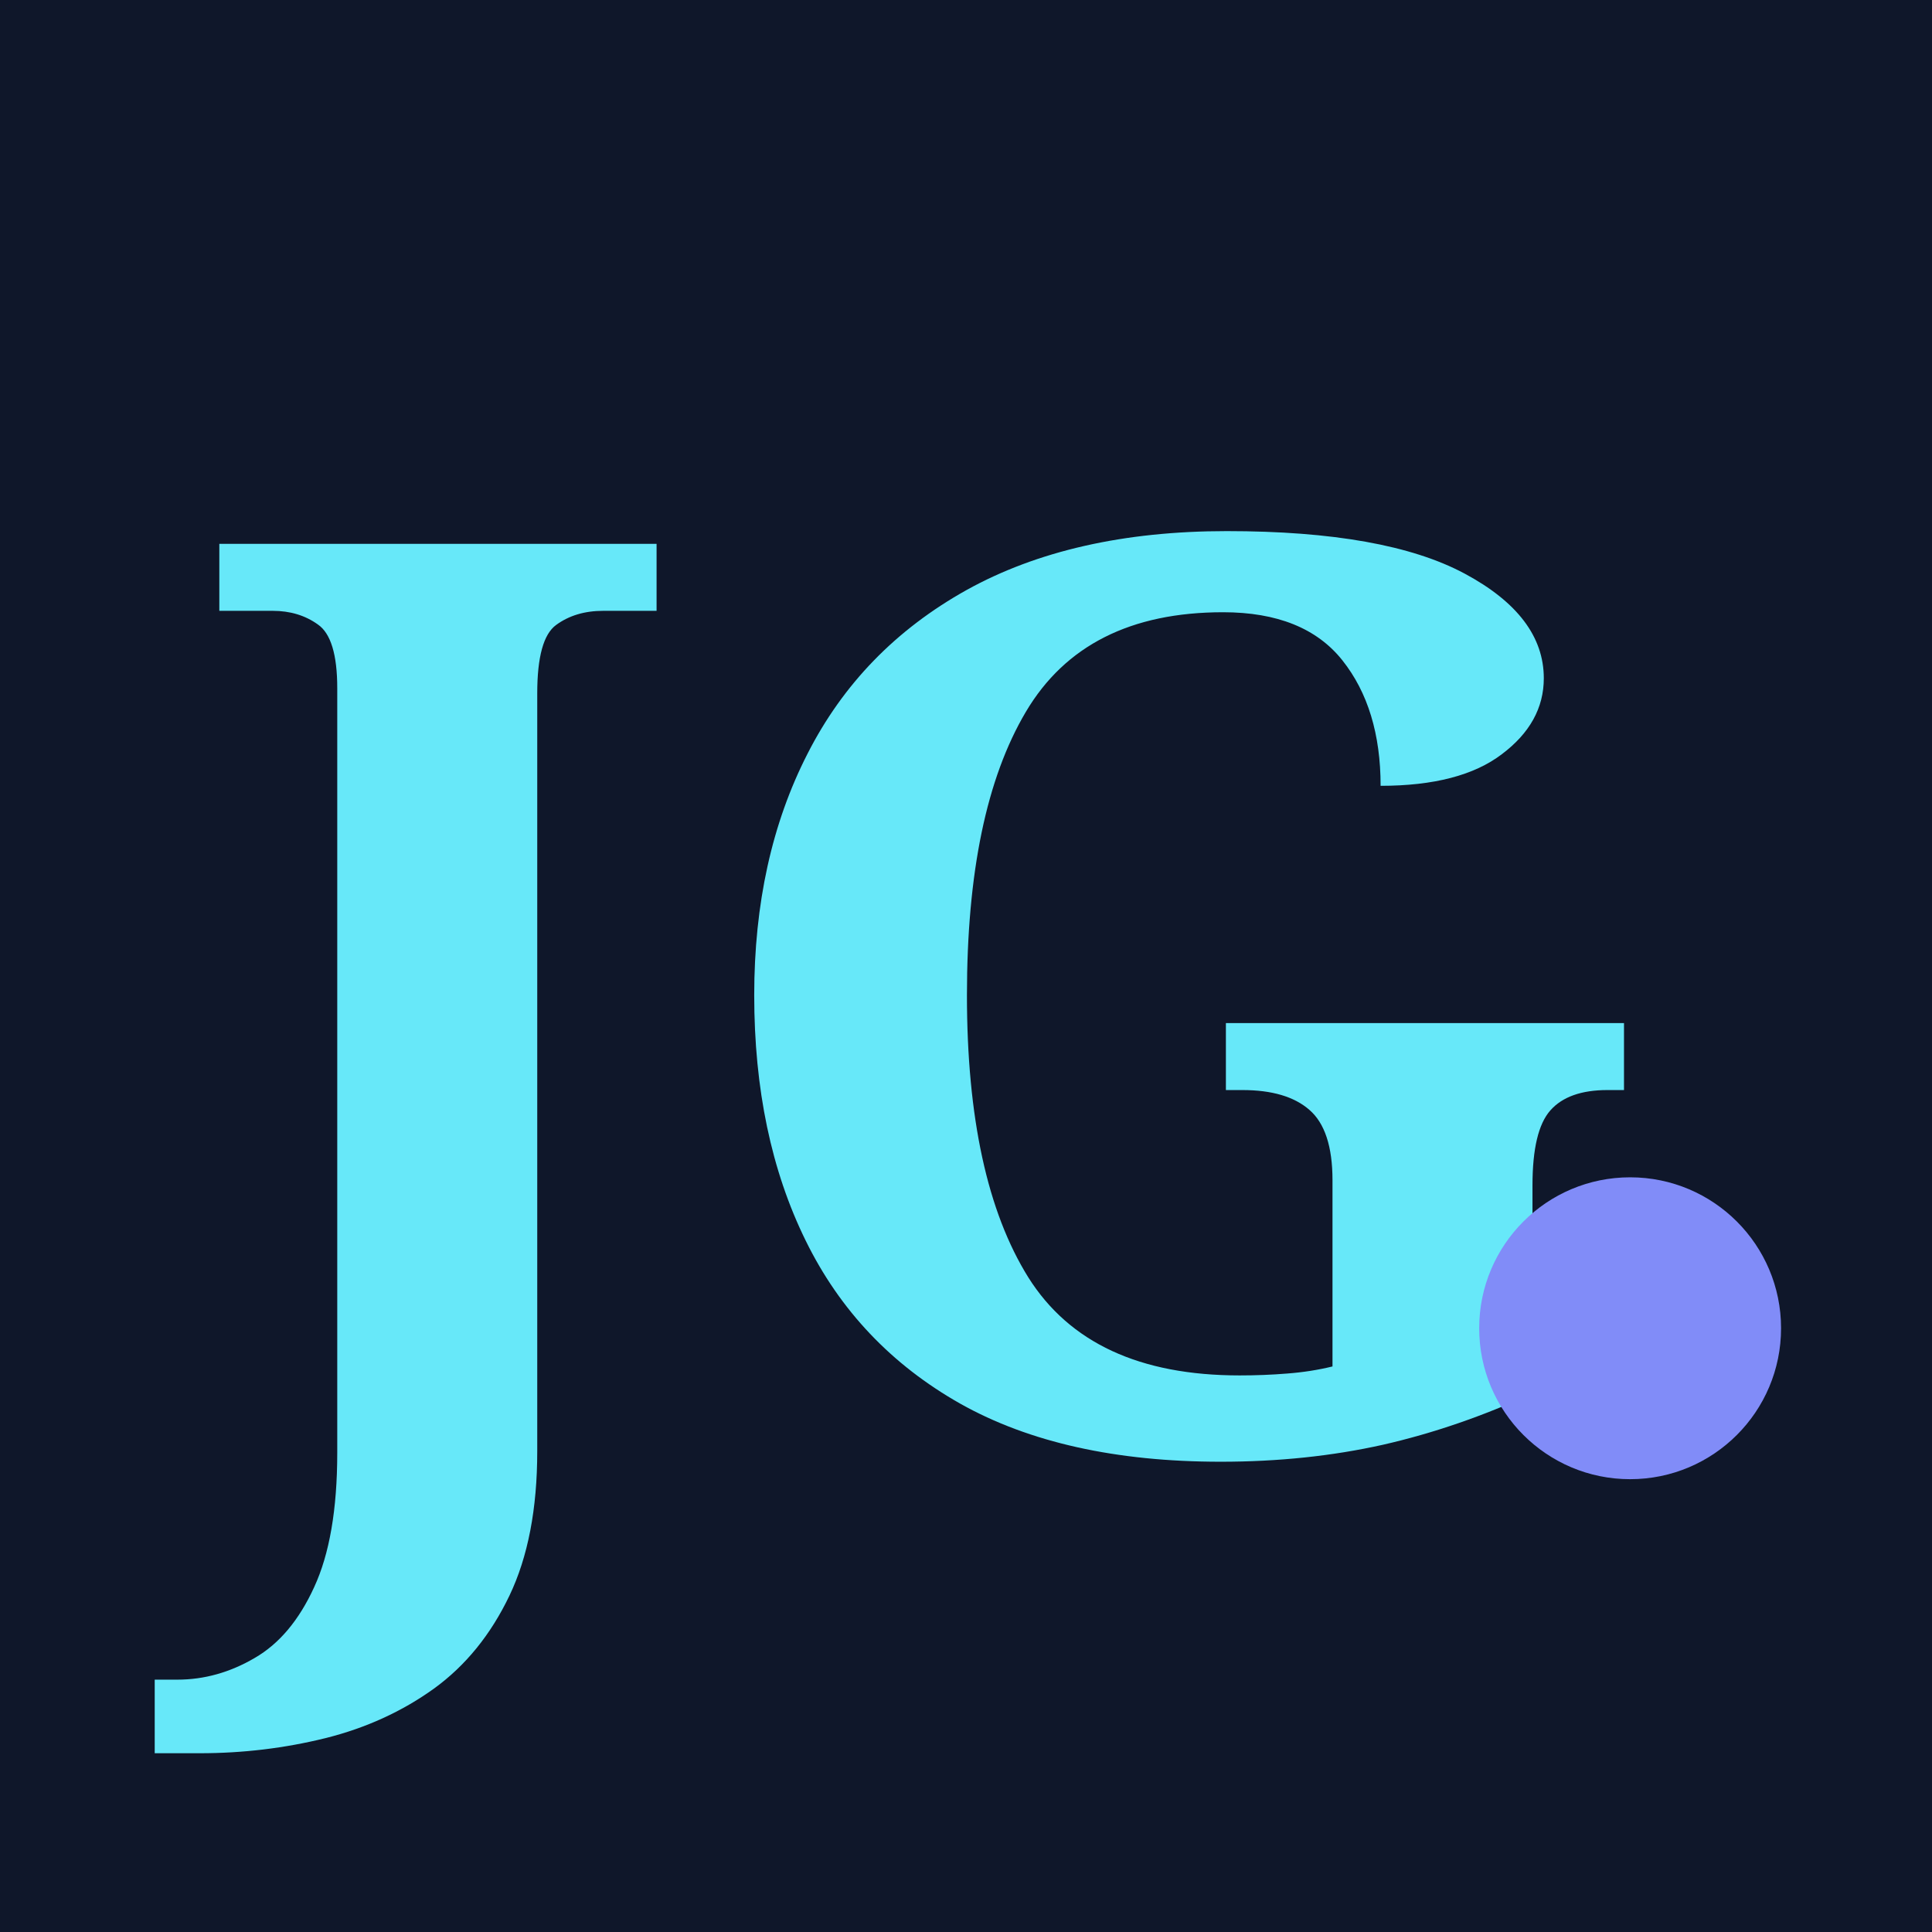
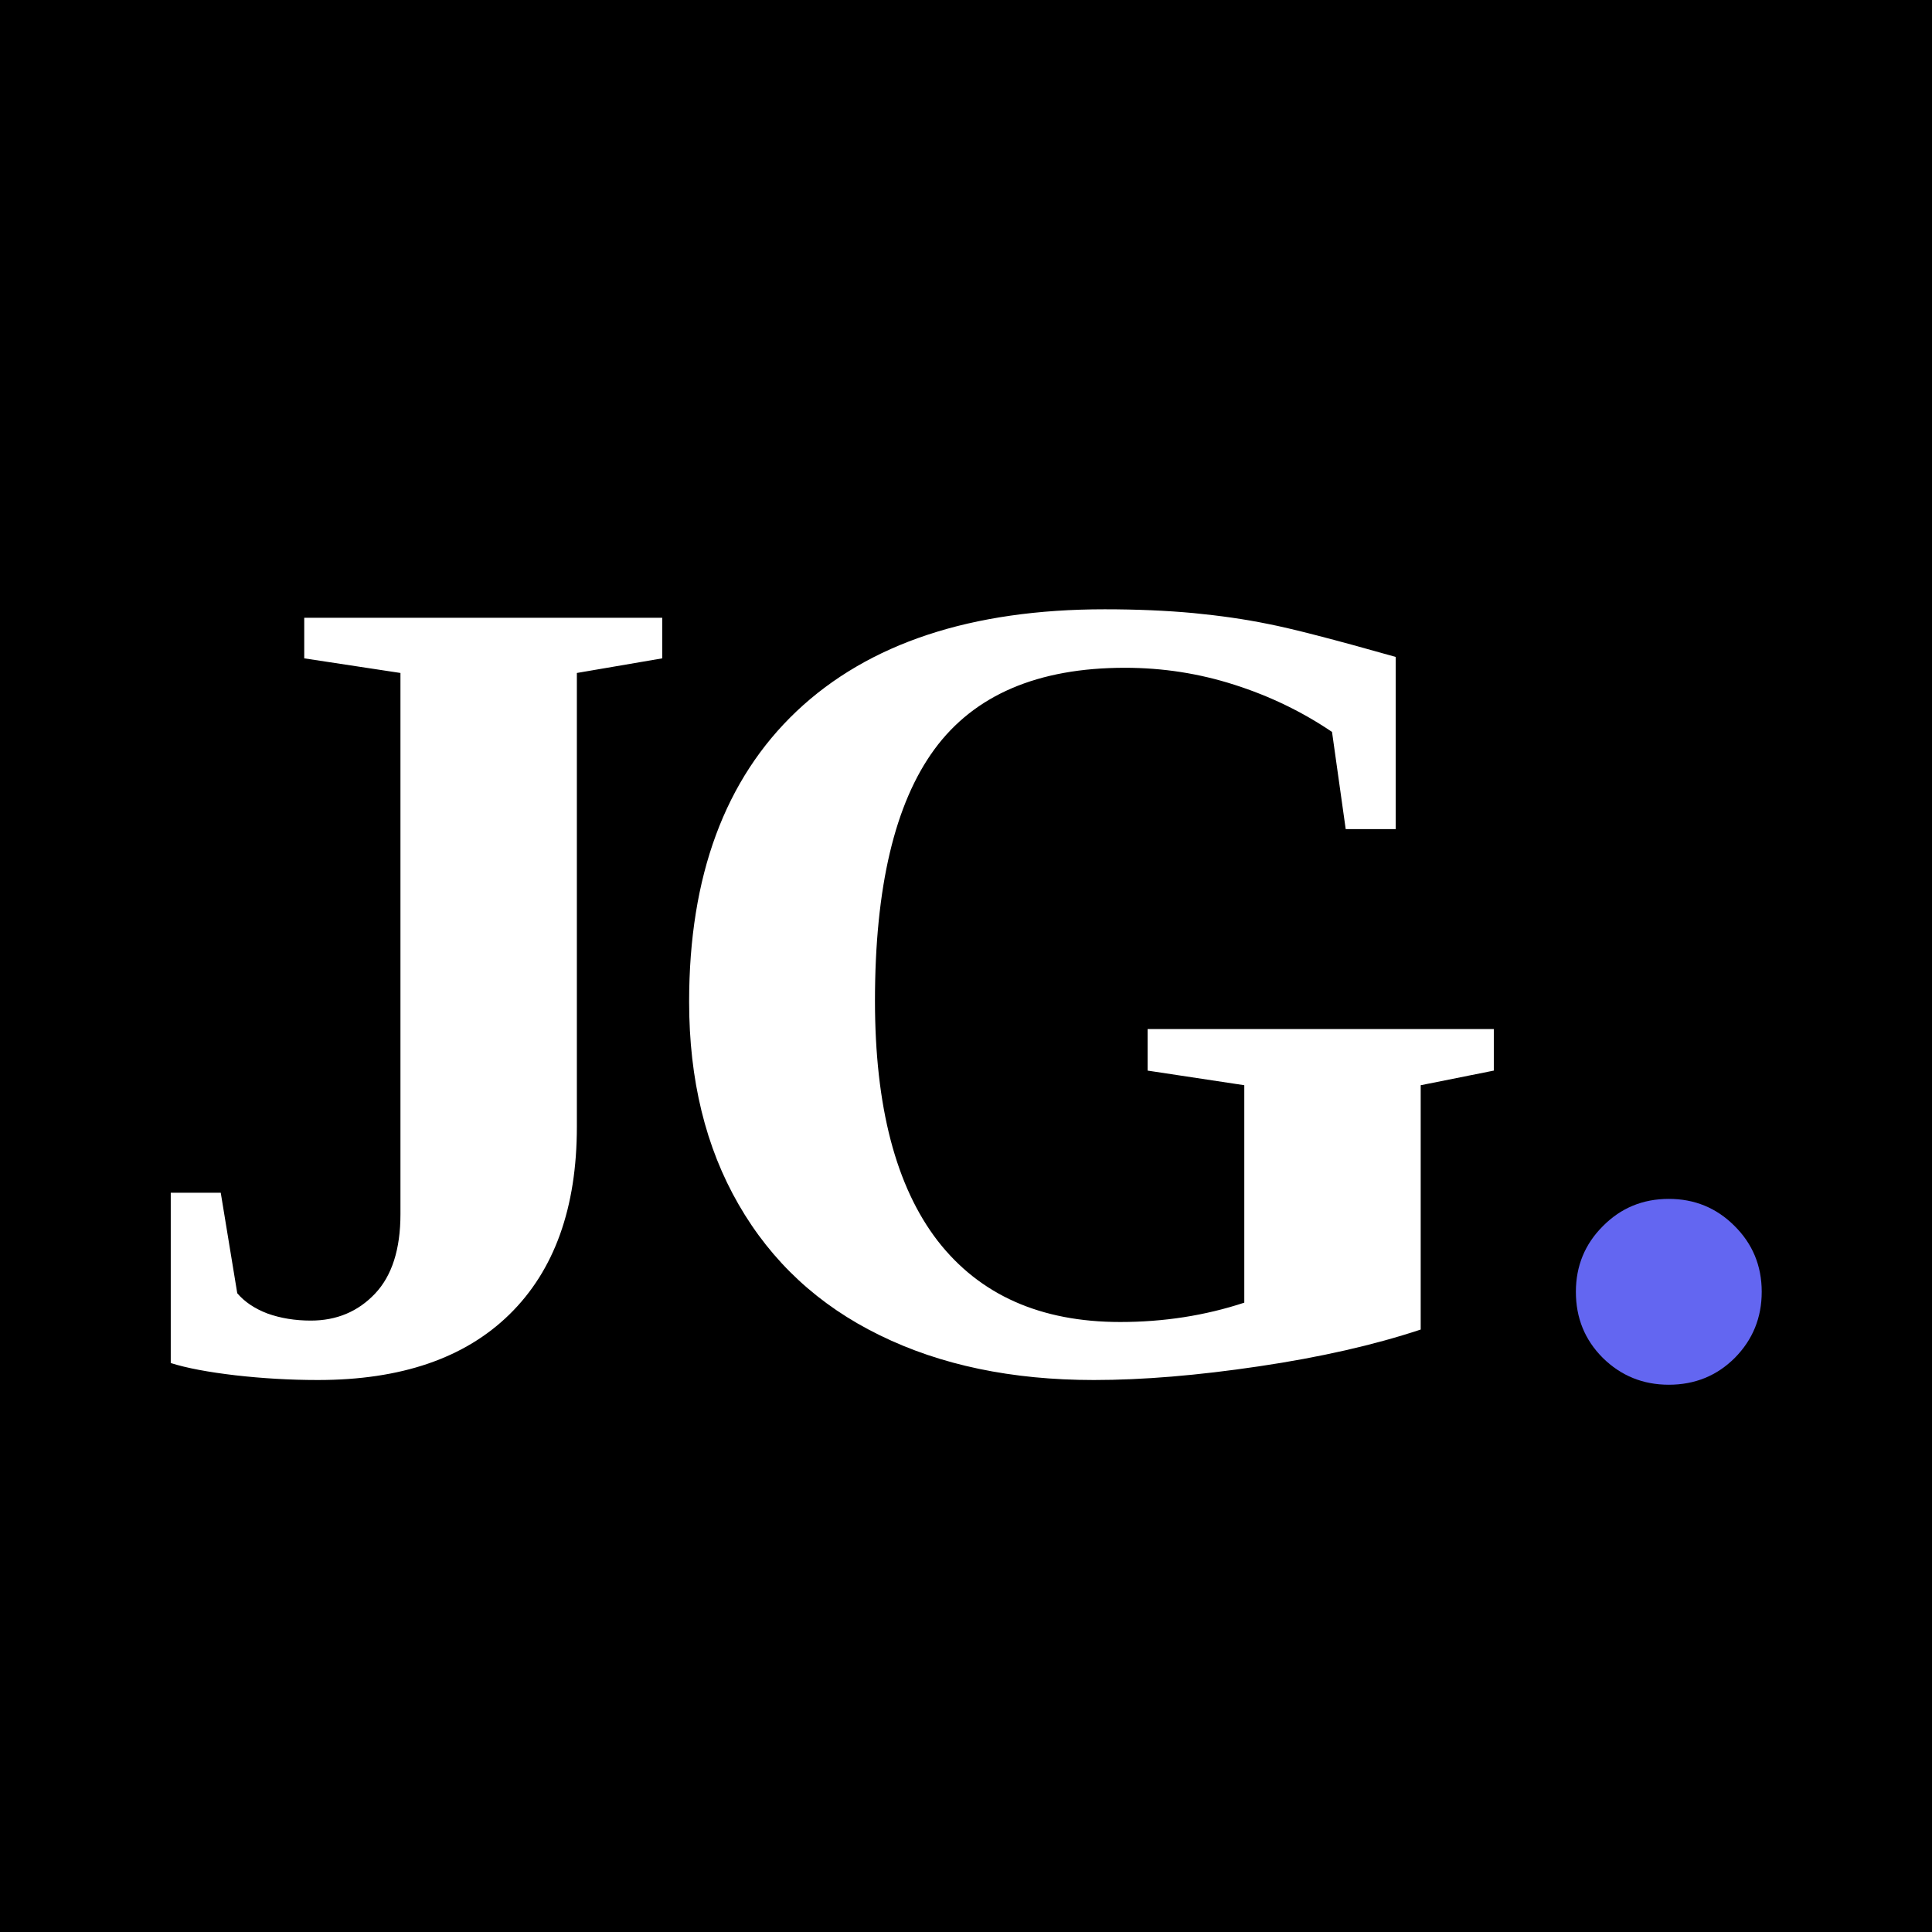
<svg xmlns="http://www.w3.org/2000/svg" viewBox="0 0 64 64">
-   <rect width="64" height="64" fill="#0f172a" />
-   <text x="6" y="48" font-family="Georgia, serif" font-size="42" font-weight="600" fill="#67e8f9">JG</text>
-   <circle cx="54" cy="44" r="5" fill="#818cf8" />
+   <rect width="64" height="64" fill="#000000" />
+   <text x="50%" y="54%" dominant-baseline="middle" text-anchor="middle" font-family="'Playfair Display', 'Times New Roman', serif" font-size="38" font-weight="bold" fill="#ffffff" letter-spacing="-2">JG<tspan fill="#6366f1">.</tspan>
+   </text>
</svg>
